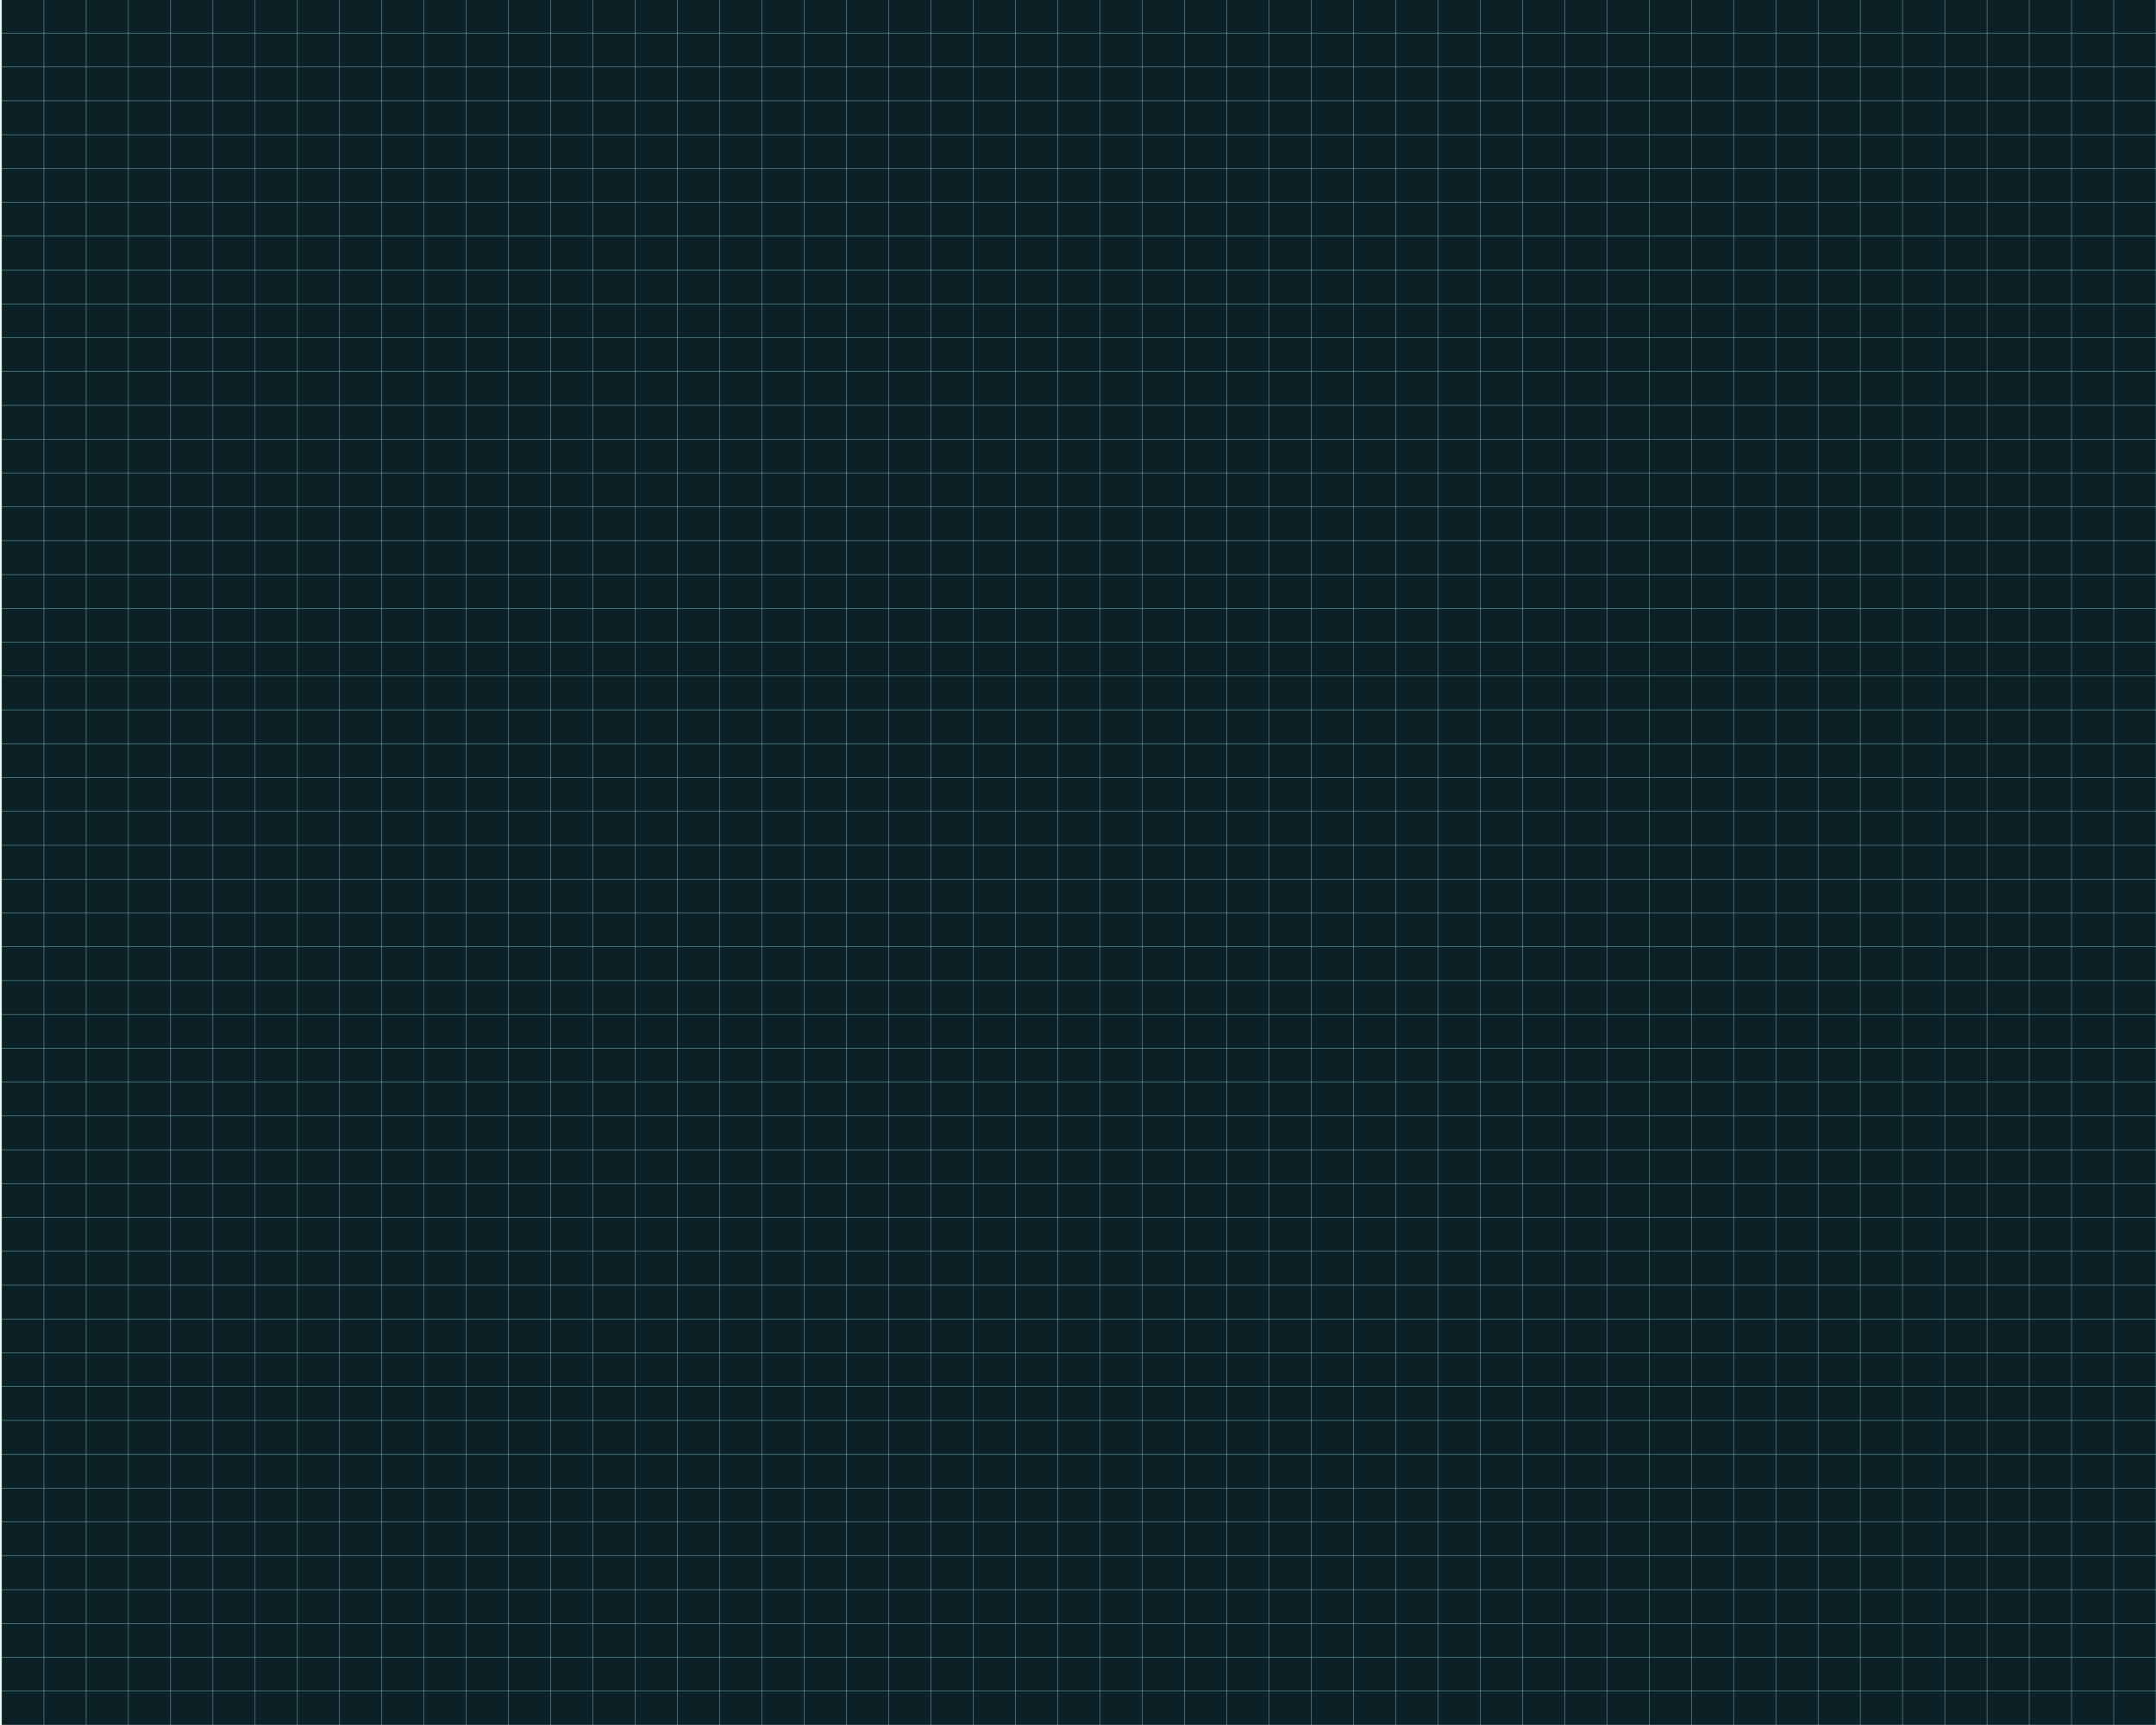
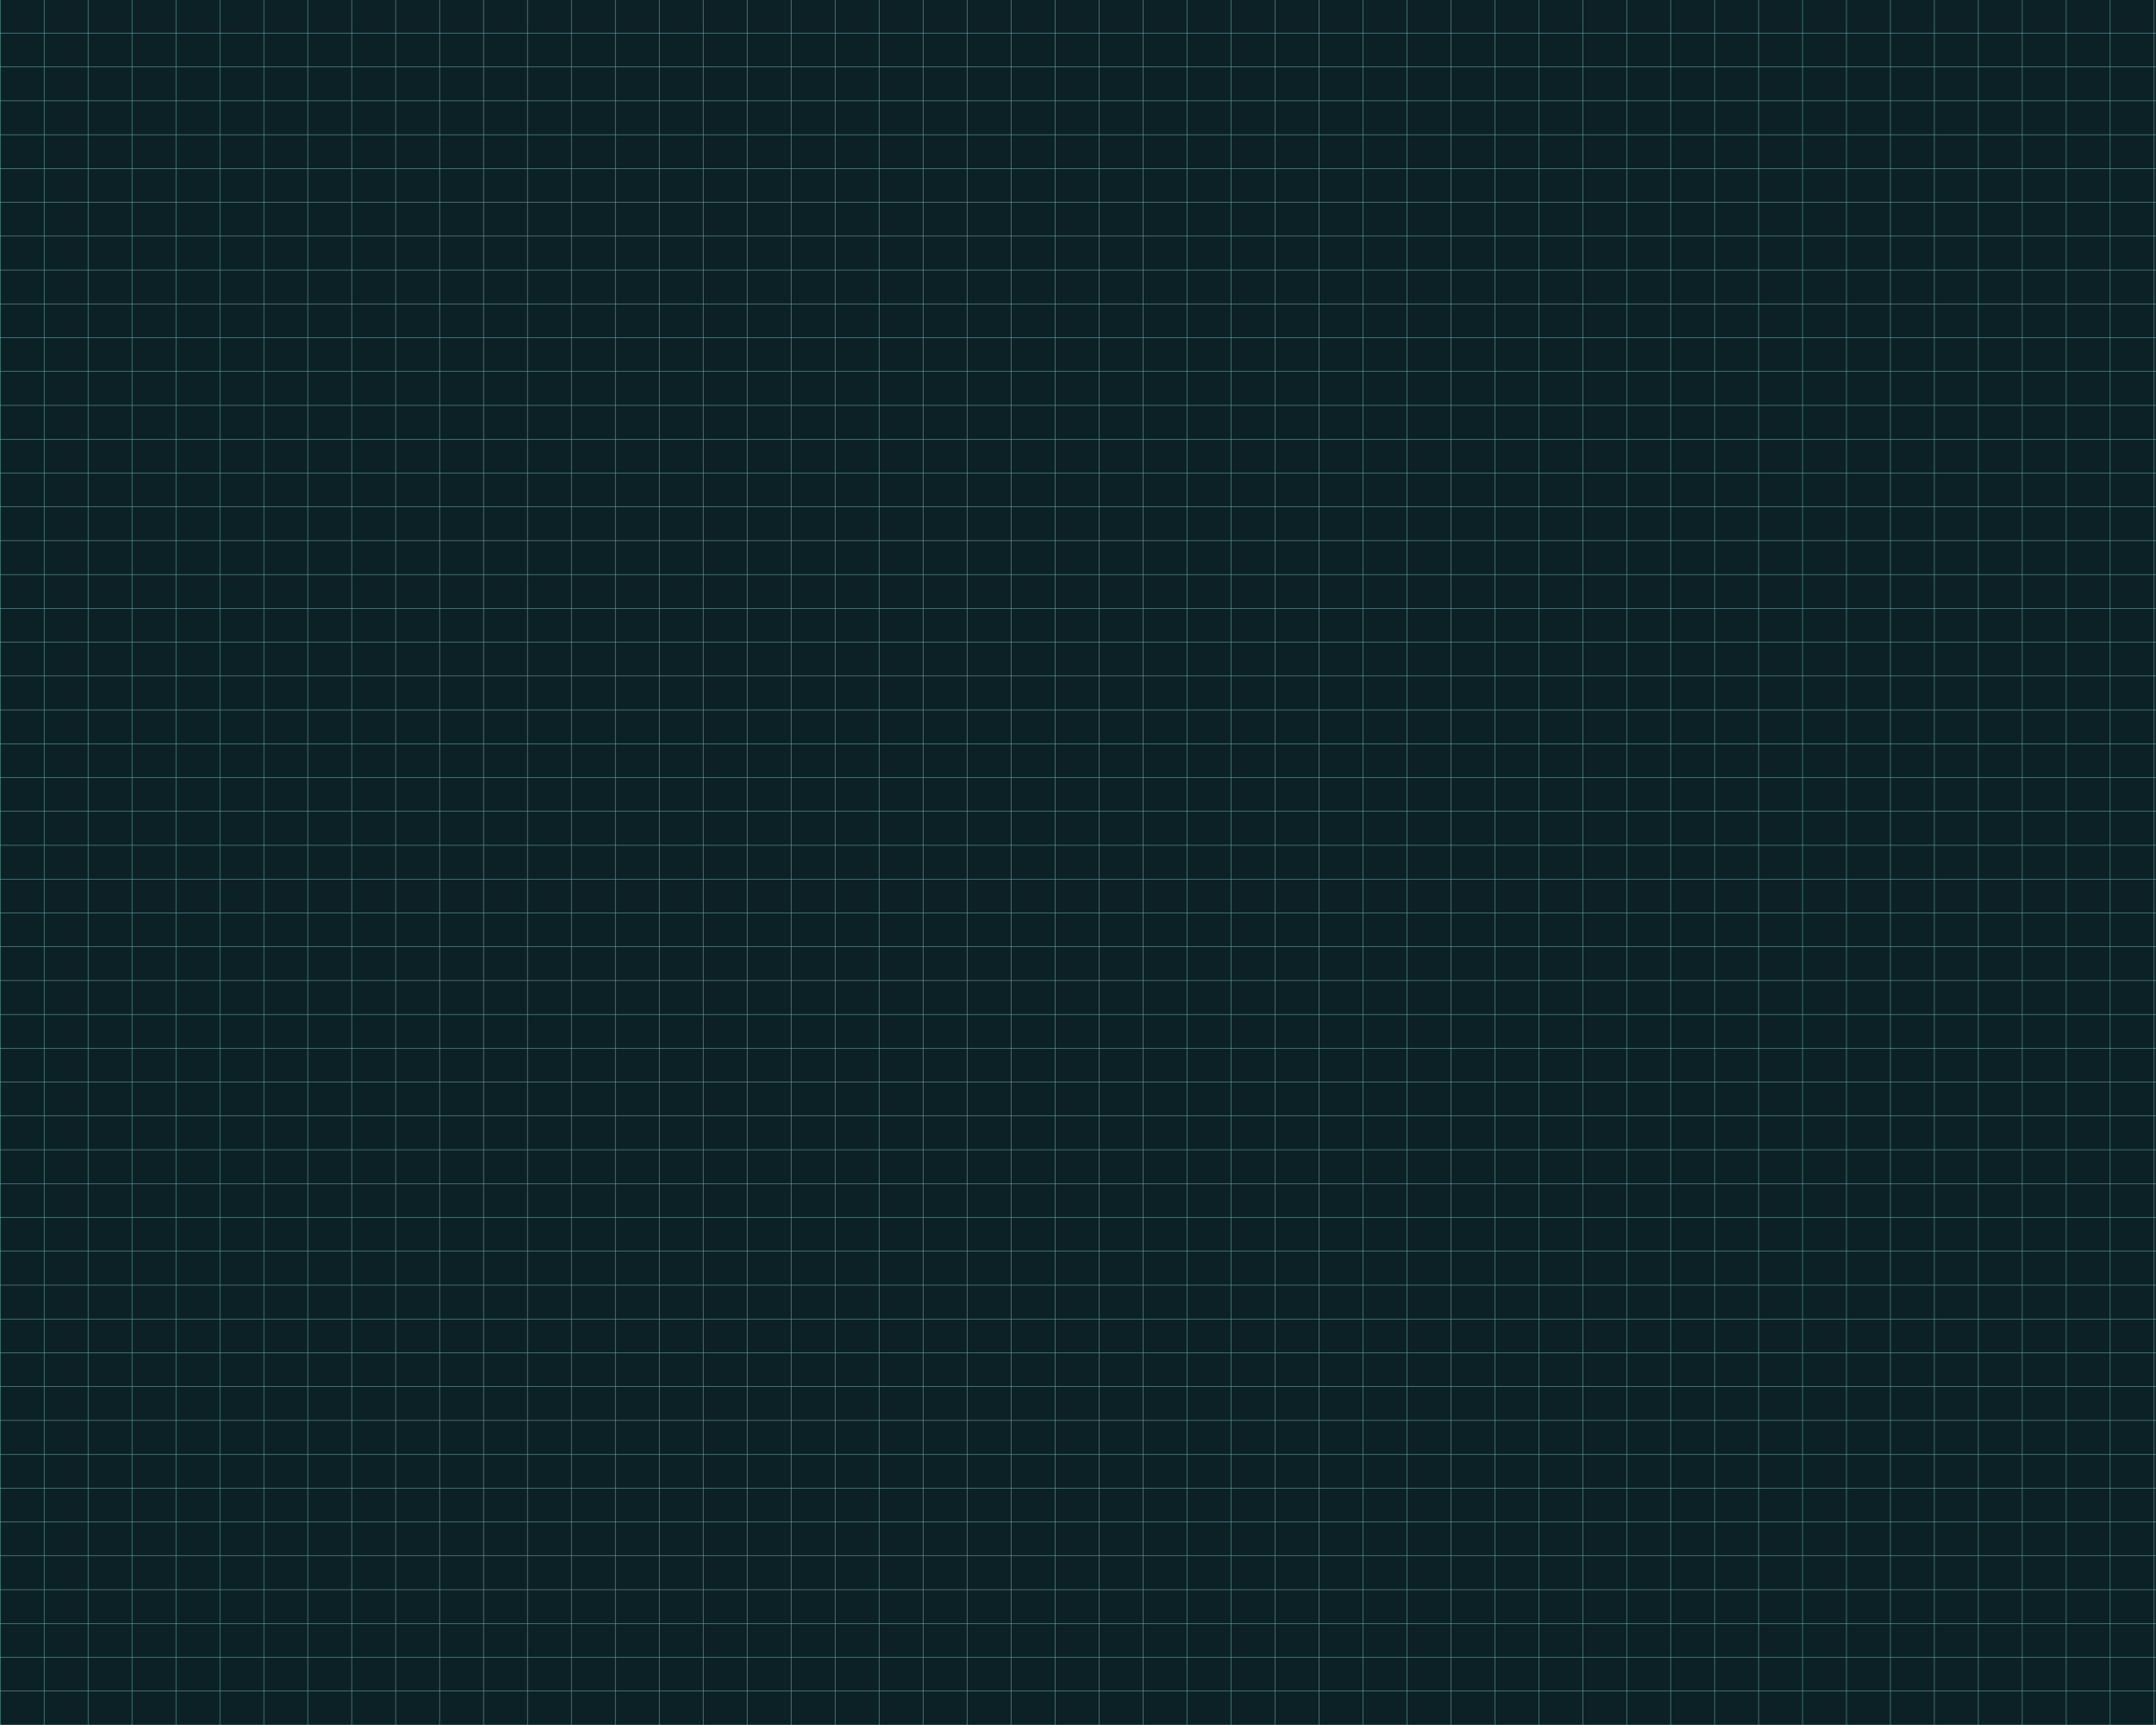
<svg xmlns="http://www.w3.org/2000/svg" version="1.1" id="Layer_1" x="0px" y="0px" viewBox="0 0 1280 1024" style="enable-background:new 0 0 1280 1024;" xml:space="preserve">
  <style type="text/css">
	.st0{fill:#0C2126;}
	.st1{fill:none;stroke:#73BFBF;stroke-width:0.25;stroke-miterlimit:10;}
</style>
  <g>
-     <rect x="1" y="-0.4" class="st0" width="1279" height="1024.4" />
+     <rect x="-26" y="-0.4" class="st0" width="1331" height="1024.4" />
    <g>
-       <rect x="1" y="-0.4" class="st1" width="1279" height="1024.4" />
-       <line class="st1" x1="1" y1="1003.91" x2="1280" y2="1003.91" />
-       <line class="st1" x1="1" y1="983.83" x2="1280" y2="983.83" />
-       <line class="st1" x1="1" y1="963.74" x2="1280" y2="963.74" />
-       <line class="st1" x1="1" y1="943.65" x2="1280" y2="943.65" />
-       <line class="st1" x1="1" y1="923.57" x2="1280" y2="923.57" />
-       <line class="st1" x1="1" y1="903.48" x2="1280" y2="903.48" />
-       <line class="st1" x1="1" y1="883.4" x2="1280" y2="883.4" />
-       <line class="st1" x1="1" y1="863.31" x2="1280" y2="863.31" />
-       <line class="st1" x1="1" y1="843.22" x2="1280" y2="843.22" />
-       <line class="st1" x1="1" y1="823.14" x2="1280" y2="823.14" />
-       <line class="st1" x1="1" y1="803.05" x2="1280" y2="803.05" />
-       <line class="st1" x1="1" y1="782.96" x2="1280" y2="782.96" />
-       <line class="st1" x1="1" y1="762.88" x2="1280" y2="762.88" />
-       <line class="st1" x1="1" y1="742.79" x2="1280" y2="742.79" />
-       <line class="st1" x1="1" y1="722.7" x2="1280" y2="722.7" />
-       <line class="st1" x1="1" y1="702.62" x2="1280" y2="702.62" />
-       <line class="st1" x1="1" y1="682.53" x2="1280" y2="682.53" />
-       <line class="st1" x1="1" y1="662.45" x2="1280" y2="662.45" />
-       <line class="st1" x1="1" y1="642.36" x2="1280" y2="642.36" />
-       <line class="st1" x1="1" y1="622.27" x2="1280" y2="622.27" />
-       <line class="st1" x1="1" y1="602.19" x2="1280" y2="602.19" />
-       <line class="st1" x1="1" y1="582.1" x2="1280" y2="582.1" />
-       <line class="st1" x1="1" y1="562.01" x2="1280" y2="562.01" />
-       <line class="st1" x1="1" y1="541.93" x2="1280" y2="541.93" />
-       <line class="st1" x1="1" y1="521.84" x2="1280" y2="521.84" />
-       <line class="st1" x1="1" y1="501.76" x2="1280" y2="501.76" />
-       <line class="st1" x1="1" y1="481.67" x2="1280" y2="481.67" />
-       <line class="st1" x1="1" y1="461.58" x2="1280" y2="461.58" />
-       <line class="st1" x1="1" y1="441.5" x2="1280" y2="441.5" />
-       <line class="st1" x1="1" y1="421.41" x2="1280" y2="421.41" />
-       <line class="st1" x1="1" y1="401.32" x2="1280" y2="401.32" />
-       <line class="st1" x1="1" y1="381.24" x2="1280" y2="381.24" />
-       <line class="st1" x1="1" y1="361.15" x2="1280" y2="361.15" />
-       <line class="st1" x1="1" y1="341.06" x2="1280" y2="341.06" />
-       <line class="st1" x1="1" y1="320.98" x2="1280" y2="320.98" />
-       <line class="st1" x1="1" y1="300.89" x2="1280" y2="300.89" />
-       <line class="st1" x1="1" y1="280.81" x2="1280" y2="280.81" />
-       <line class="st1" x1="1" y1="260.72" x2="1280" y2="260.72" />
-       <line class="st1" x1="1" y1="240.63" x2="1280" y2="240.63" />
-       <line class="st1" x1="1" y1="220.55" x2="1280" y2="220.55" />
-       <line class="st1" x1="1" y1="200.46" x2="1280" y2="200.46" />
-       <line class="st1" x1="1" y1="180.37" x2="1280" y2="180.37" />
-       <line class="st1" x1="1" y1="160.29" x2="1280" y2="160.29" />
-       <line class="st1" x1="1" y1="140.2" x2="1280" y2="140.2" />
-       <line class="st1" x1="1" y1="120.11" x2="1280" y2="120.11" />
-       <line class="st1" x1="1" y1="100.03" x2="1280" y2="100.03" />
-       <line class="st1" x1="1" y1="79.94" x2="1280" y2="79.94" />
-       <line class="st1" x1="1" y1="59.86" x2="1280" y2="59.86" />
-       <line class="st1" x1="1" y1="39.77" x2="1280" y2="39.77" />
-       <line class="st1" x1="1" y1="19.68" x2="1280" y2="19.68" />
-       <line class="st1" x1="1254.92" y1="-0.4" x2="1254.92" y2="1024" />
-       <line class="st1" x1="1229.84" y1="-0.4" x2="1229.84" y2="1024" />
-       <line class="st1" x1="1204.76" y1="-0.4" x2="1204.76" y2="1024" />
-       <line class="st1" x1="1179.69" y1="-0.4" x2="1179.69" y2="1024" />
-       <line class="st1" x1="1154.61" y1="-0.4" x2="1154.61" y2="1024" />
-       <line class="st1" x1="1129.53" y1="-0.4" x2="1129.53" y2="1024" />
-       <line class="st1" x1="1104.45" y1="-0.4" x2="1104.45" y2="1024" />
-       <line class="st1" x1="1079.37" y1="-0.4" x2="1079.37" y2="1024" />
-       <line class="st1" x1="1054.29" y1="-0.4" x2="1054.29" y2="1024" />
-       <line class="st1" x1="1029.22" y1="-0.4" x2="1029.22" y2="1024" />
-       <line class="st1" x1="1004.14" y1="-0.4" x2="1004.14" y2="1024" />
-       <line class="st1" x1="979.06" y1="-0.4" x2="979.06" y2="1024" />
-       <line class="st1" x1="953.98" y1="-0.4" x2="953.98" y2="1024" />
-       <line class="st1" x1="928.9" y1="-0.4" x2="928.9" y2="1024" />
-       <line class="st1" x1="903.82" y1="-0.4" x2="903.82" y2="1024" />
-       <line class="st1" x1="878.75" y1="-0.4" x2="878.75" y2="1024" />
-       <line class="st1" x1="853.67" y1="-0.4" x2="853.67" y2="1024" />
-       <line class="st1" x1="828.59" y1="-0.4" x2="828.59" y2="1024" />
-       <line class="st1" x1="803.51" y1="-0.4" x2="803.51" y2="1024" />
-       <line class="st1" x1="778.43" y1="-0.4" x2="778.43" y2="1024" />
-       <line class="st1" x1="753.35" y1="-0.4" x2="753.35" y2="1024" />
-       <line class="st1" x1="728.27" y1="-0.4" x2="728.27" y2="1024" />
-       <line class="st1" x1="703.2" y1="-0.4" x2="703.2" y2="1024" />
-       <line class="st1" x1="678.12" y1="-0.4" x2="678.12" y2="1024" />
-       <line class="st1" x1="653.04" y1="-0.4" x2="653.04" y2="1024" />
-       <line class="st1" x1="627.96" y1="-0.4" x2="627.96" y2="1024" />
-       <line class="st1" x1="602.88" y1="-0.4" x2="602.88" y2="1024" />
-       <line class="st1" x1="577.8" y1="-0.4" x2="577.8" y2="1024" />
-       <line class="st1" x1="552.73" y1="-0.4" x2="552.73" y2="1024" />
-       <line class="st1" x1="527.65" y1="-0.4" x2="527.65" y2="1024" />
-       <line class="st1" x1="502.57" y1="-0.4" x2="502.57" y2="1024" />
-       <line class="st1" x1="477.49" y1="-0.4" x2="477.49" y2="1024" />
-       <line class="st1" x1="452.41" y1="-0.4" x2="452.41" y2="1024" />
-       <line class="st1" x1="427.33" y1="-0.4" x2="427.33" y2="1024" />
-       <line class="st1" x1="402.25" y1="-0.4" x2="402.25" y2="1024" />
-       <line class="st1" x1="377.18" y1="-0.4" x2="377.18" y2="1024" />
-       <line class="st1" x1="352.1" y1="-0.4" x2="352.1" y2="1024" />
-       <line class="st1" x1="327.02" y1="-0.4" x2="327.02" y2="1024" />
-       <line class="st1" x1="301.94" y1="-0.4" x2="301.94" y2="1024" />
-       <line class="st1" x1="276.86" y1="-0.4" x2="276.86" y2="1024" />
-       <line class="st1" x1="251.78" y1="-0.4" x2="251.78" y2="1024" />
-       <line class="st1" x1="226.71" y1="-0.4" x2="226.71" y2="1024" />
-       <line class="st1" x1="201.63" y1="-0.4" x2="201.63" y2="1024" />
-       <line class="st1" x1="176.55" y1="-0.4" x2="176.55" y2="1024" />
-       <line class="st1" x1="151.47" y1="-0.4" x2="151.47" y2="1024" />
-       <line class="st1" x1="126.39" y1="-0.4" x2="126.39" y2="1024" />
-       <line class="st1" x1="101.31" y1="-0.4" x2="101.31" y2="1024" />
-       <line class="st1" x1="76.24" y1="-0.4" x2="76.24" y2="1024" />
-       <line class="st1" x1="51.16" y1="-0.4" x2="51.16" y2="1024" />
-       <line class="st1" x1="26.08" y1="-0.4" x2="26.08" y2="1024" />
+       <rect x="-26" y="-0.4" class="st1" width="1331" height="1024.4" />
+       <line class="st1" x1="-26" y1="1003.91" x2="1305" y2="1003.91" />
+       <line class="st1" x1="-26" y1="983.83" x2="1305" y2="983.83" />
+       <line class="st1" x1="-26" y1="963.74" x2="1305" y2="963.74" />
+       <line class="st1" x1="-26" y1="943.65" x2="1305" y2="943.65" />
+       <line class="st1" x1="-26" y1="923.57" x2="1305" y2="923.57" />
+       <line class="st1" x1="-26" y1="903.48" x2="1305" y2="903.48" />
+       <line class="st1" x1="-26" y1="883.4" x2="1305" y2="883.4" />
+       <line class="st1" x1="-26" y1="863.31" x2="1305" y2="863.31" />
+       <line class="st1" x1="-26" y1="843.22" x2="1305" y2="843.22" />
+       <line class="st1" x1="-26" y1="823.14" x2="1305" y2="823.14" />
+       <line class="st1" x1="-26" y1="803.05" x2="1305" y2="803.05" />
+       <line class="st1" x1="-26" y1="782.96" x2="1305" y2="782.96" />
+       <line class="st1" x1="-26" y1="762.88" x2="1305" y2="762.88" />
+       <line class="st1" x1="-26" y1="742.79" x2="1305" y2="742.79" />
+       <line class="st1" x1="-26" y1="722.7" x2="1305" y2="722.7" />
+       <line class="st1" x1="-26" y1="702.62" x2="1305" y2="702.62" />
+       <line class="st1" x1="-26" y1="682.53" x2="1305" y2="682.53" />
+       <line class="st1" x1="-26" y1="662.45" x2="1305" y2="662.45" />
+       <line class="st1" x1="-26" y1="642.36" x2="1305" y2="642.36" />
+       <line class="st1" x1="-26" y1="622.27" x2="1305" y2="622.27" />
+       <line class="st1" x1="-26" y1="602.19" x2="1305" y2="602.19" />
+       <line class="st1" x1="-26" y1="582.1" x2="1305" y2="582.1" />
+       <line class="st1" x1="-26" y1="562.01" x2="1305" y2="562.01" />
+       <line class="st1" x1="-26" y1="541.93" x2="1305" y2="541.93" />
+       <line class="st1" x1="-26" y1="521.84" x2="1305" y2="521.84" />
+       <line class="st1" x1="-26" y1="501.76" x2="1305" y2="501.76" />
+       <line class="st1" x1="-26" y1="481.67" x2="1305" y2="481.67" />
+       <line class="st1" x1="-26" y1="461.58" x2="1305" y2="461.58" />
+       <line class="st1" x1="-26" y1="441.5" x2="1305" y2="441.5" />
+       <line class="st1" x1="-26" y1="421.41" x2="1305" y2="421.41" />
+       <line class="st1" x1="-26" y1="401.32" x2="1305" y2="401.32" />
+       <line class="st1" x1="-26" y1="381.24" x2="1305" y2="381.24" />
+       <line class="st1" x1="-26" y1="361.15" x2="1305" y2="361.15" />
+       <line class="st1" x1="-26" y1="341.06" x2="1305" y2="341.06" />
+       <line class="st1" x1="-26" y1="320.98" x2="1305" y2="320.98" />
+       <line class="st1" x1="-26" y1="300.89" x2="1305" y2="300.89" />
+       <line class="st1" x1="-26" y1="280.81" x2="1305" y2="280.81" />
+       <line class="st1" x1="-26" y1="260.72" x2="1305" y2="260.72" />
+       <line class="st1" x1="-26" y1="240.63" x2="1305" y2="240.63" />
+       <line class="st1" x1="-26" y1="220.55" x2="1305" y2="220.55" />
+       <line class="st1" x1="-26" y1="200.46" x2="1305" y2="200.46" />
+       <line class="st1" x1="-26" y1="180.37" x2="1305" y2="180.37" />
+       <line class="st1" x1="-26" y1="160.29" x2="1305" y2="160.29" />
+       <line class="st1" x1="-26" y1="140.2" x2="1305" y2="140.2" />
+       <line class="st1" x1="-26" y1="120.11" x2="1305" y2="120.11" />
+       <line class="st1" x1="-26" y1="100.03" x2="1305" y2="100.03" />
+       <line class="st1" x1="-26" y1="79.94" x2="1305" y2="79.94" />
+       <line class="st1" x1="-26" y1="59.86" x2="1305" y2="59.86" />
+       <line class="st1" x1="-26" y1="39.77" x2="1305" y2="39.77" />
+       <line class="st1" x1="-26" y1="19.68" x2="1305" y2="19.68" />
+       <line class="st1" x1="1278.9" y1="-0.4" x2="1278.9" y2="1024" />
+       <line class="st1" x1="1252.8" y1="-0.4" x2="1252.8" y2="1024" />
+       <line class="st1" x1="1226.71" y1="-0.4" x2="1226.71" y2="1024" />
+       <line class="st1" x1="1200.61" y1="-0.4" x2="1200.61" y2="1024" />
+       <line class="st1" x1="1174.51" y1="-0.4" x2="1174.51" y2="1024" />
+       <line class="st1" x1="1148.41" y1="-0.4" x2="1148.41" y2="1024" />
+       <line class="st1" x1="1122.31" y1="-0.4" x2="1122.31" y2="1024" />
+       <line class="st1" x1="1096.22" y1="-0.4" x2="1096.22" y2="1024" />
+       <line class="st1" x1="1070.12" y1="-0.4" x2="1070.12" y2="1024" />
+       <line class="st1" x1="1044.02" y1="-0.4" x2="1044.02" y2="1024" />
+       <line class="st1" x1="1017.92" y1="-0.4" x2="1017.92" y2="1024" />
+       <line class="st1" x1="991.82" y1="-0.4" x2="991.82" y2="1024" />
+       <line class="st1" x1="965.73" y1="-0.4" x2="965.73" y2="1024" />
+       <line class="st1" x1="939.63" y1="-0.4" x2="939.63" y2="1024" />
+       <line class="st1" x1="913.53" y1="-0.4" x2="913.53" y2="1024" />
+       <line class="st1" x1="887.43" y1="-0.4" x2="887.43" y2="1024" />
+       <line class="st1" x1="861.33" y1="-0.4" x2="861.33" y2="1024" />
+       <line class="st1" x1="835.24" y1="-0.4" x2="835.24" y2="1024" />
+       <line class="st1" x1="809.14" y1="-0.4" x2="809.14" y2="1024" />
+       <line class="st1" x1="783.04" y1="-0.4" x2="783.04" y2="1024" />
+       <line class="st1" x1="756.94" y1="-0.4" x2="756.94" y2="1024" />
+       <line class="st1" x1="730.84" y1="-0.4" x2="730.84" y2="1024" />
+       <line class="st1" x1="704.75" y1="-0.4" x2="704.75" y2="1024" />
+       <line class="st1" x1="678.65" y1="-0.4" x2="678.65" y2="1024" />
+       <line class="st1" x1="652.55" y1="-0.4" x2="652.55" y2="1024" />
+       <line class="st1" x1="626.45" y1="-0.4" x2="626.45" y2="1024" />
+       <line class="st1" x1="600.35" y1="-0.4" x2="600.35" y2="1024" />
+       <line class="st1" x1="574.25" y1="-0.4" x2="574.25" y2="1024" />
+       <line class="st1" x1="548.16" y1="-0.4" x2="548.16" y2="1024" />
+       <line class="st1" x1="522.06" y1="-0.4" x2="522.06" y2="1024" />
+       <line class="st1" x1="495.96" y1="-0.4" x2="495.96" y2="1024" />
+       <line class="st1" x1="469.86" y1="-0.4" x2="469.86" y2="1024" />
+       <line class="st1" x1="443.76" y1="-0.4" x2="443.76" y2="1024" />
+       <line class="st1" x1="417.67" y1="-0.4" x2="417.67" y2="1024" />
+       <line class="st1" x1="391.57" y1="-0.4" x2="391.57" y2="1024" />
+       <line class="st1" x1="365.47" y1="-0.4" x2="365.47" y2="1024" />
+       <line class="st1" x1="339.37" y1="-0.4" x2="339.37" y2="1024" />
+       <line class="st1" x1="313.27" y1="-0.4" x2="313.27" y2="1024" />
+       <line class="st1" x1="287.18" y1="-0.4" x2="287.18" y2="1024" />
+       <line class="st1" x1="261.08" y1="-0.4" x2="261.08" y2="1024" />
+       <line class="st1" x1="234.98" y1="-0.4" x2="234.98" y2="1024" />
+       <line class="st1" x1="208.88" y1="-0.4" x2="208.88" y2="1024" />
+       <line class="st1" x1="182.78" y1="-0.4" x2="182.78" y2="1024" />
+       <line class="st1" x1="156.69" y1="-0.4" x2="156.69" y2="1024" />
+       <line class="st1" x1="130.59" y1="-0.4" x2="130.59" y2="1024" />
+       <line class="st1" x1="104.49" y1="-0.4" x2="104.49" y2="1024" />
+       <line class="st1" x1="78.39" y1="-0.4" x2="78.39" y2="1024" />
+       <line class="st1" x1="52.29" y1="-0.4" x2="52.29" y2="1024" />
+       <line class="st1" x1="26.2" y1="-0.4" x2="26.2" y2="1024" />
+       <line class="st1" x1="0.1" y1="-0.4" x2="0.1" y2="1024" />
    </g>
  </g>
</svg>
